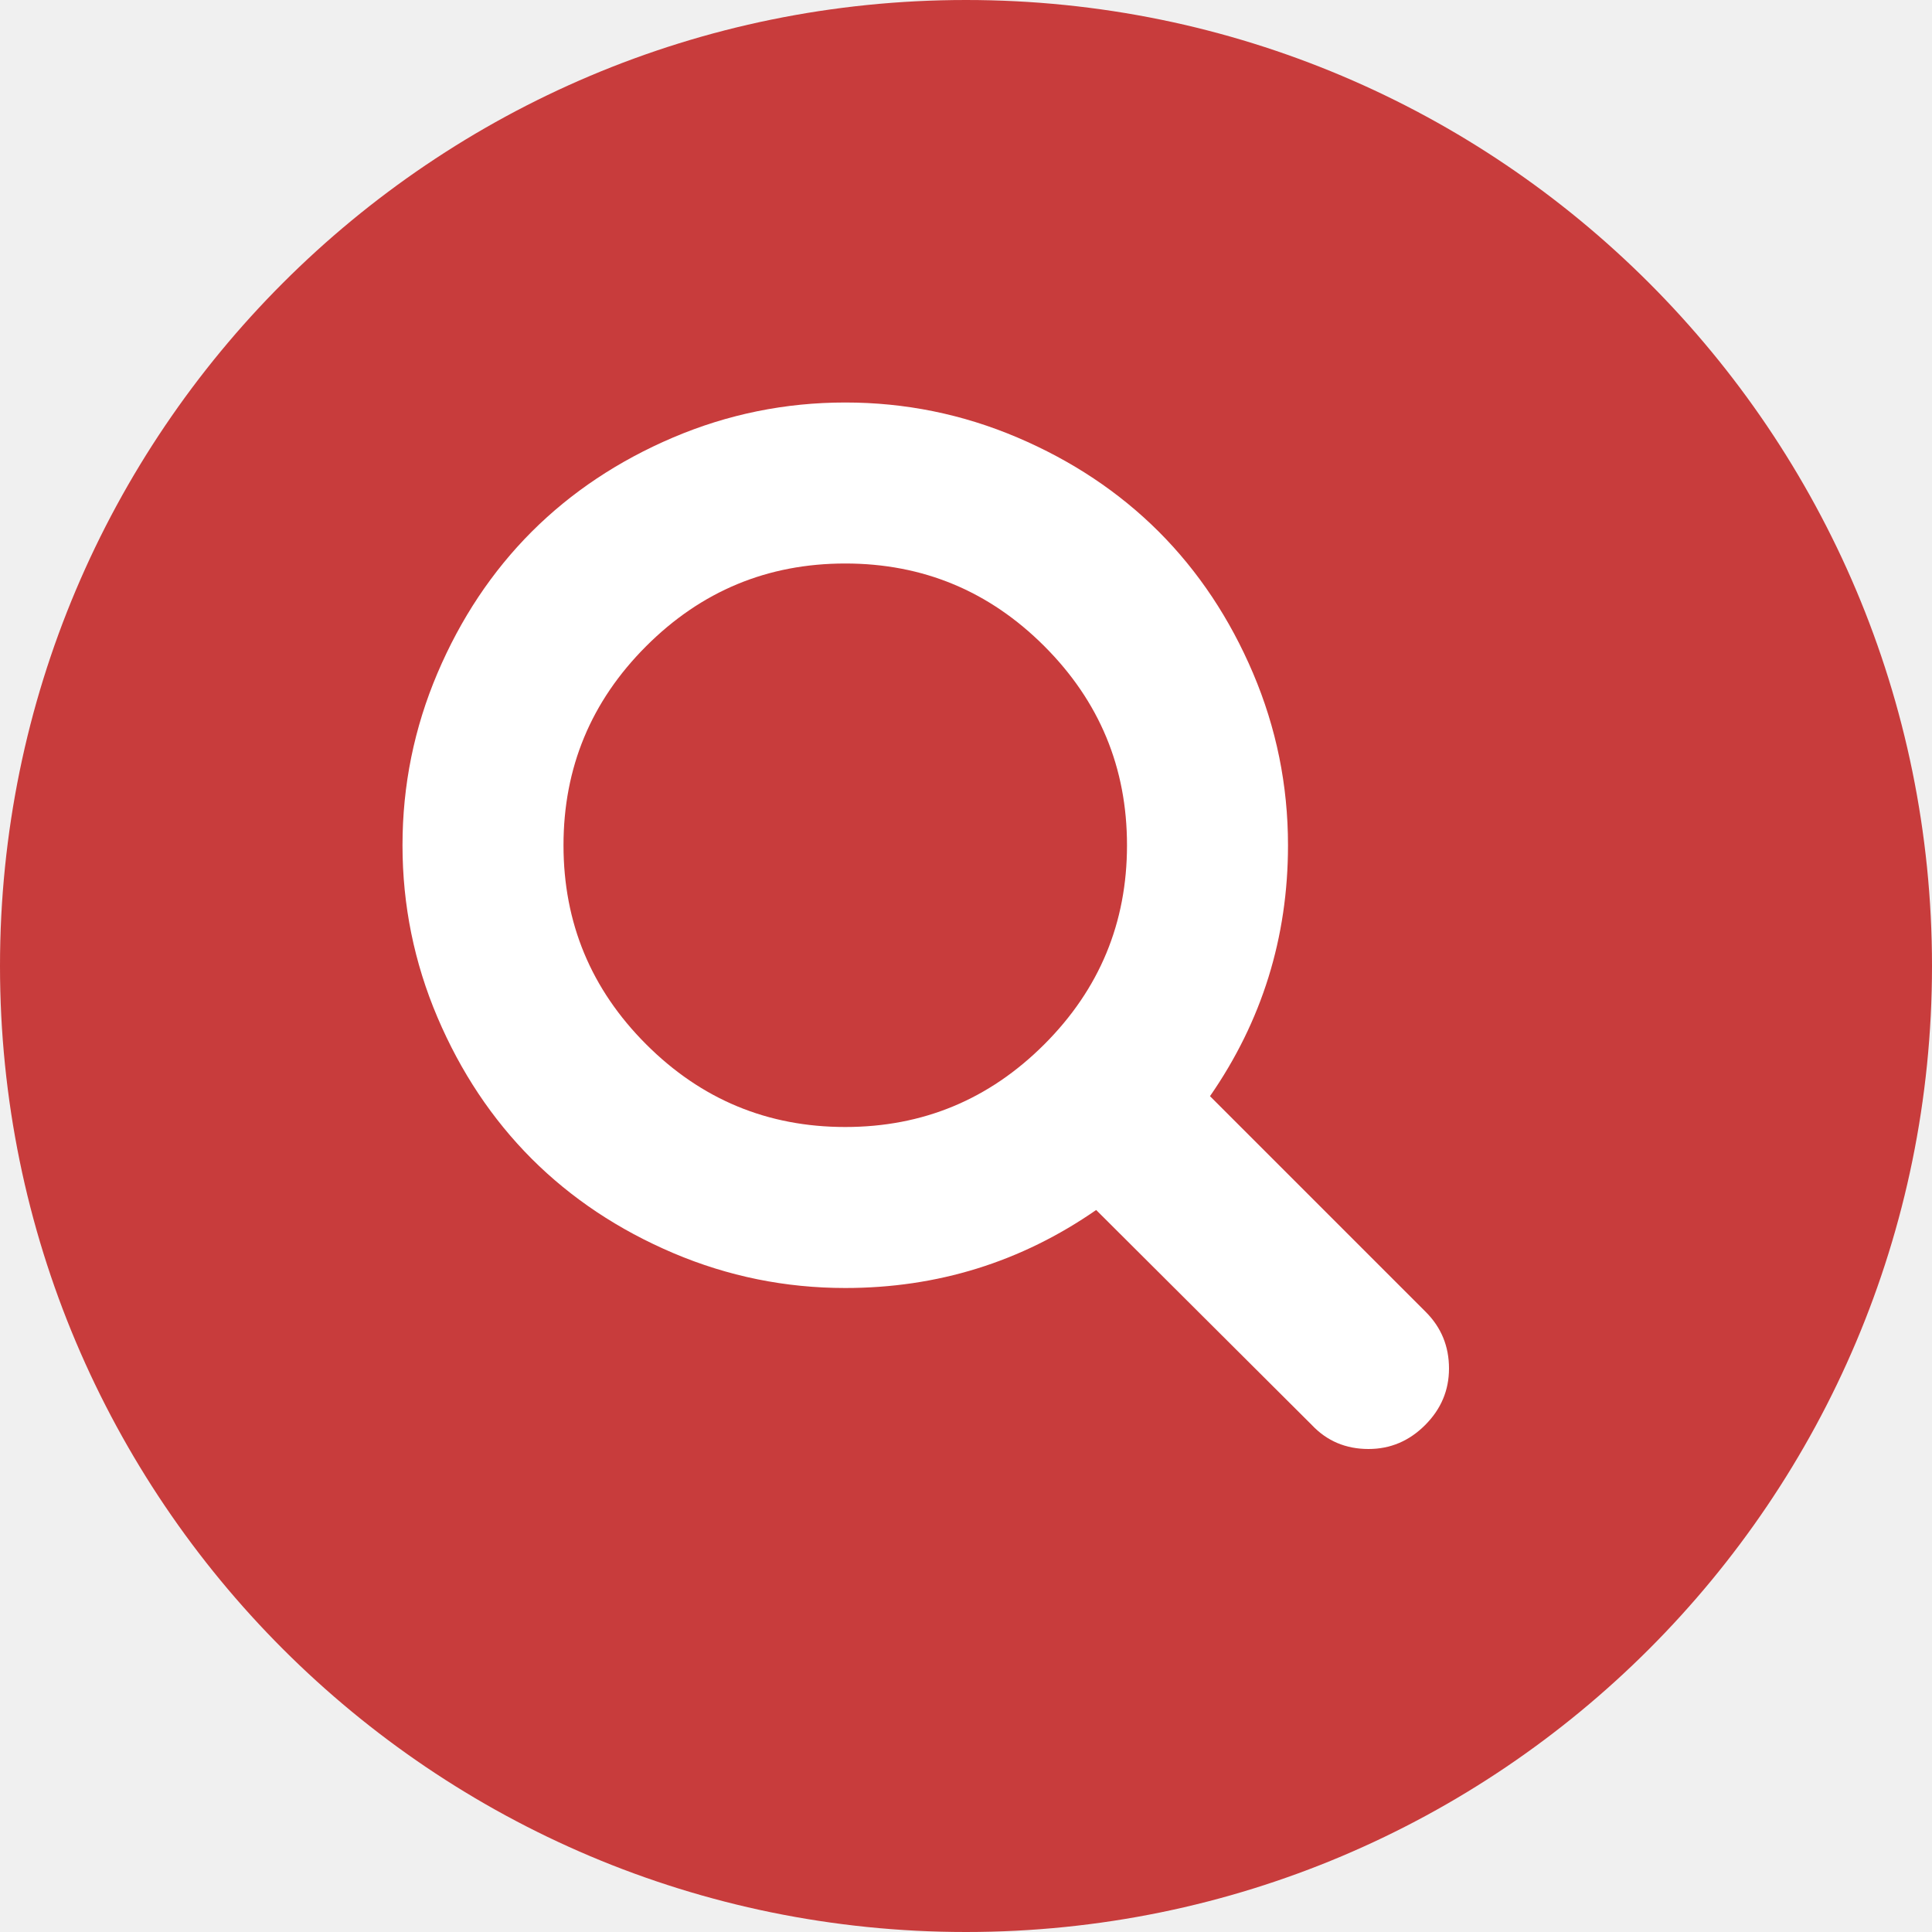
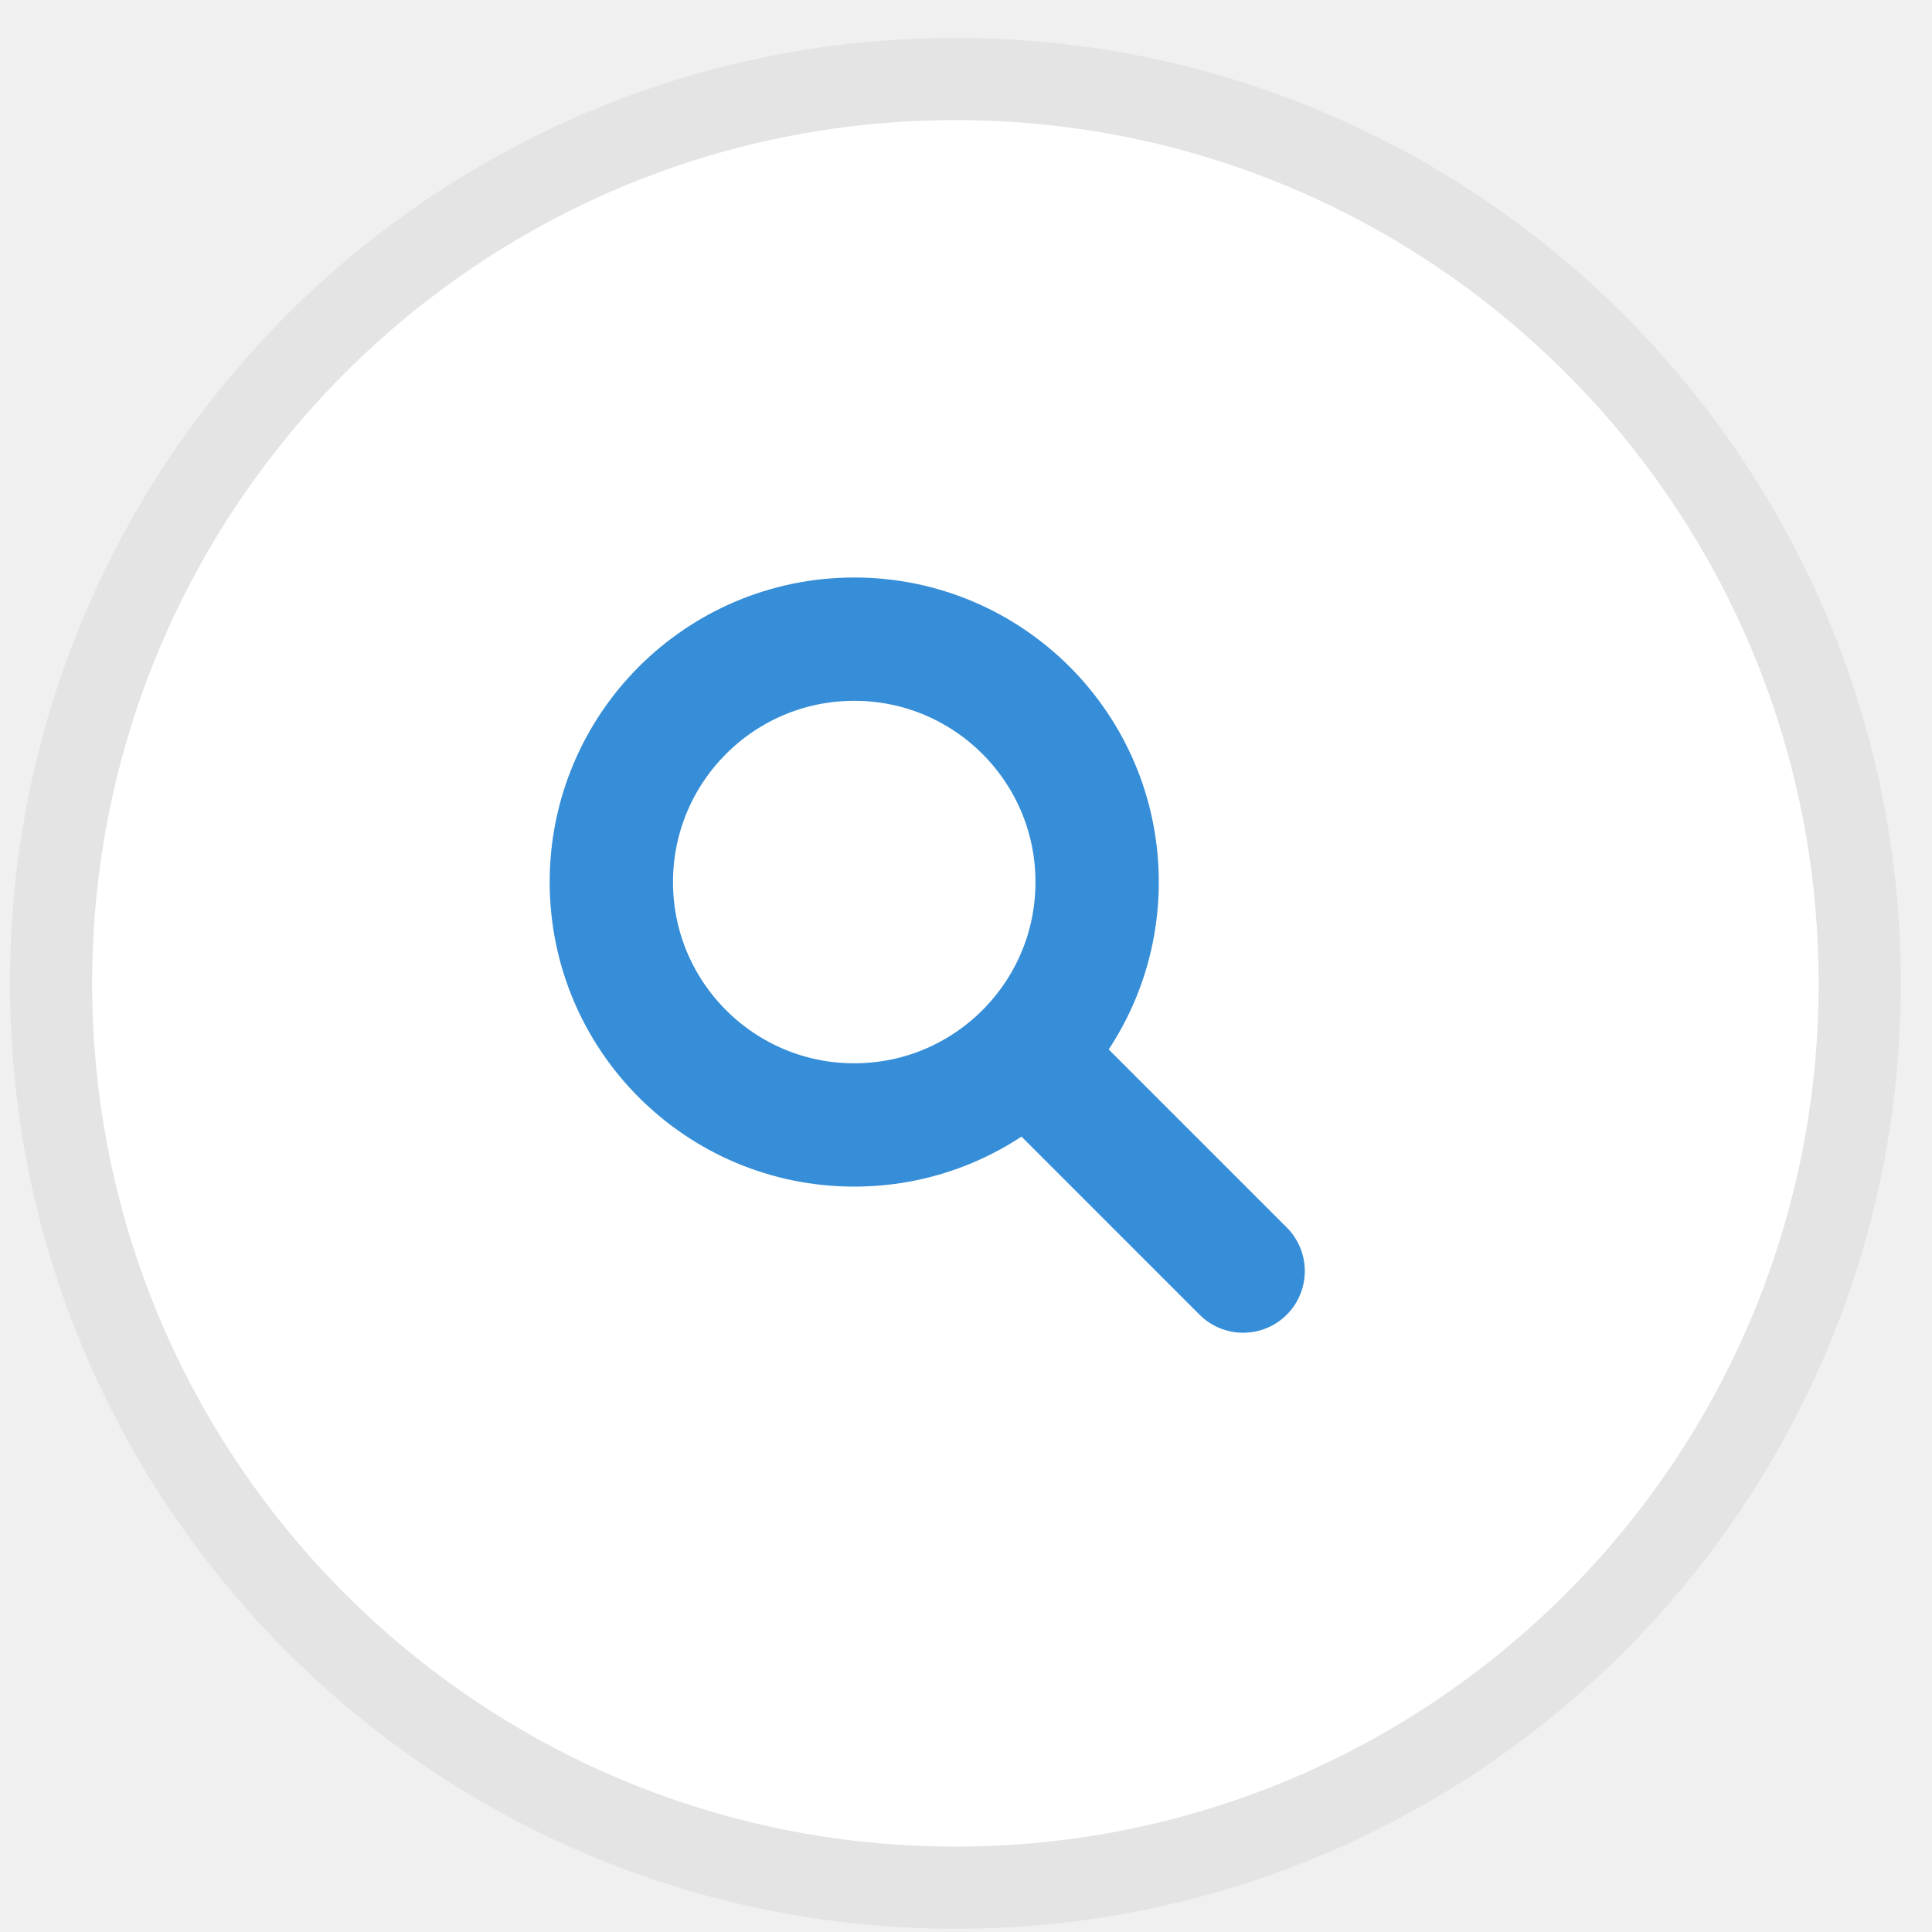
- <svg xmlns="http://www.w3.org/2000/svg" width="24px" height="24px" viewBox="0 0 24 24" version="1.1">
+ <svg xmlns="http://www.w3.org/2000/svg" width="47px" height="47px" viewBox="0 0 47 47" version="1.1">
  <defs />
-   <g id="Symbols" stroke="none" stroke-width="1" fill="none" fill-rule="evenodd">
-     <g id="Room-header/Vector-Design" transform="translate(-710, -25)">
-       <g id="right_search" transform="translate(710, 25)">
-         <g id="Oval-1-Copy-7-+-Group-Copy-5-Copy-Copy-Copy-Copy-Copy-Copy-Copy-Copy-Copy-Copy" fill="#C83C3C">
-           <circle id="Oval-1-Copy-7" cx="12" cy="12" r="12" />
+   <g id="Desktop" stroke="none" stroke-width="1" fill="none" fill-rule="evenodd">
+     <g id="Team-discussion" transform="translate(-1138, -14)">
+       <g id="Search" transform="translate(1139, 15)">
+         <path d="M22.242,44.922 C34.392,44.922 44.242,35.072 44.242,22.922 C44.242,10.772 34.392,0.922 22.242,0.922 C10.092,0.922 0.242,10.772 0.242,22.922 C0.242,35.072 10.092,44.922 22.242,44.922 Z" id="Circle" stroke="#E4E4E4" stroke-width="2" fill="#FFFFFF" />
+         <g id="Group-6" transform="translate(13.24219, 13.92188)" stroke="#358ED7" stroke-width="3">
+           <circle id="Oval-35" cx="6.539" cy="6.536" r="5.909" />
+           <path d="M11.111,11.111 L16,16" id="Line" stroke-linecap="round" stroke-linejoin="round" />
        </g>
-         <path d="M14,10.5 C14,9.536 13.658,8.712 12.973,8.027 C12.288,7.342 11.464,7 10.5,7 C9.536,7 8.712,7.342 8.027,8.027 C7.342,8.712 7,9.536 7,10.5 C7,11.464 7.342,12.288 8.027,12.973 C8.712,13.658 9.536,14 10.5,14 C11.464,14 12.288,13.658 12.973,12.973 C13.658,12.288 14,11.464 14,10.5 L14,10.5 Z M18,17 C18,17.271 17.901,17.505 17.703,17.703 C17.505,17.901 17.271,18 17,18 C16.719,18 16.484,17.901 16.297,17.703 L13.617,15.031 C12.685,15.677 11.646,16 10.5,16 C9.755,16 9.043,15.855 8.363,15.566 C7.684,15.277 7.098,14.887 6.605,14.395 C6.113,13.902 5.723,13.316 5.434,12.637 C5.145,11.957 5,11.245 5,10.5 C5,9.755 5.145,9.043 5.434,8.363 C5.723,7.684 6.113,7.098 6.605,6.605 C7.098,6.113 7.684,5.723 8.363,5.434 C9.043,5.145 9.755,5 10.5,5 C11.245,5 11.957,5.145 12.637,5.434 C13.316,5.723 13.902,6.113 14.395,6.605 C14.887,7.098 15.277,7.684 15.566,8.363 C15.855,9.043 16,9.755 16,10.5 C16,11.646 15.677,12.685 15.031,13.617 L17.711,16.297 C17.904,16.49 18,16.724 18,17 L18,17 Z" id="" fill="#FFFFFF" />
      </g>
    </g>
  </g>
</svg>
